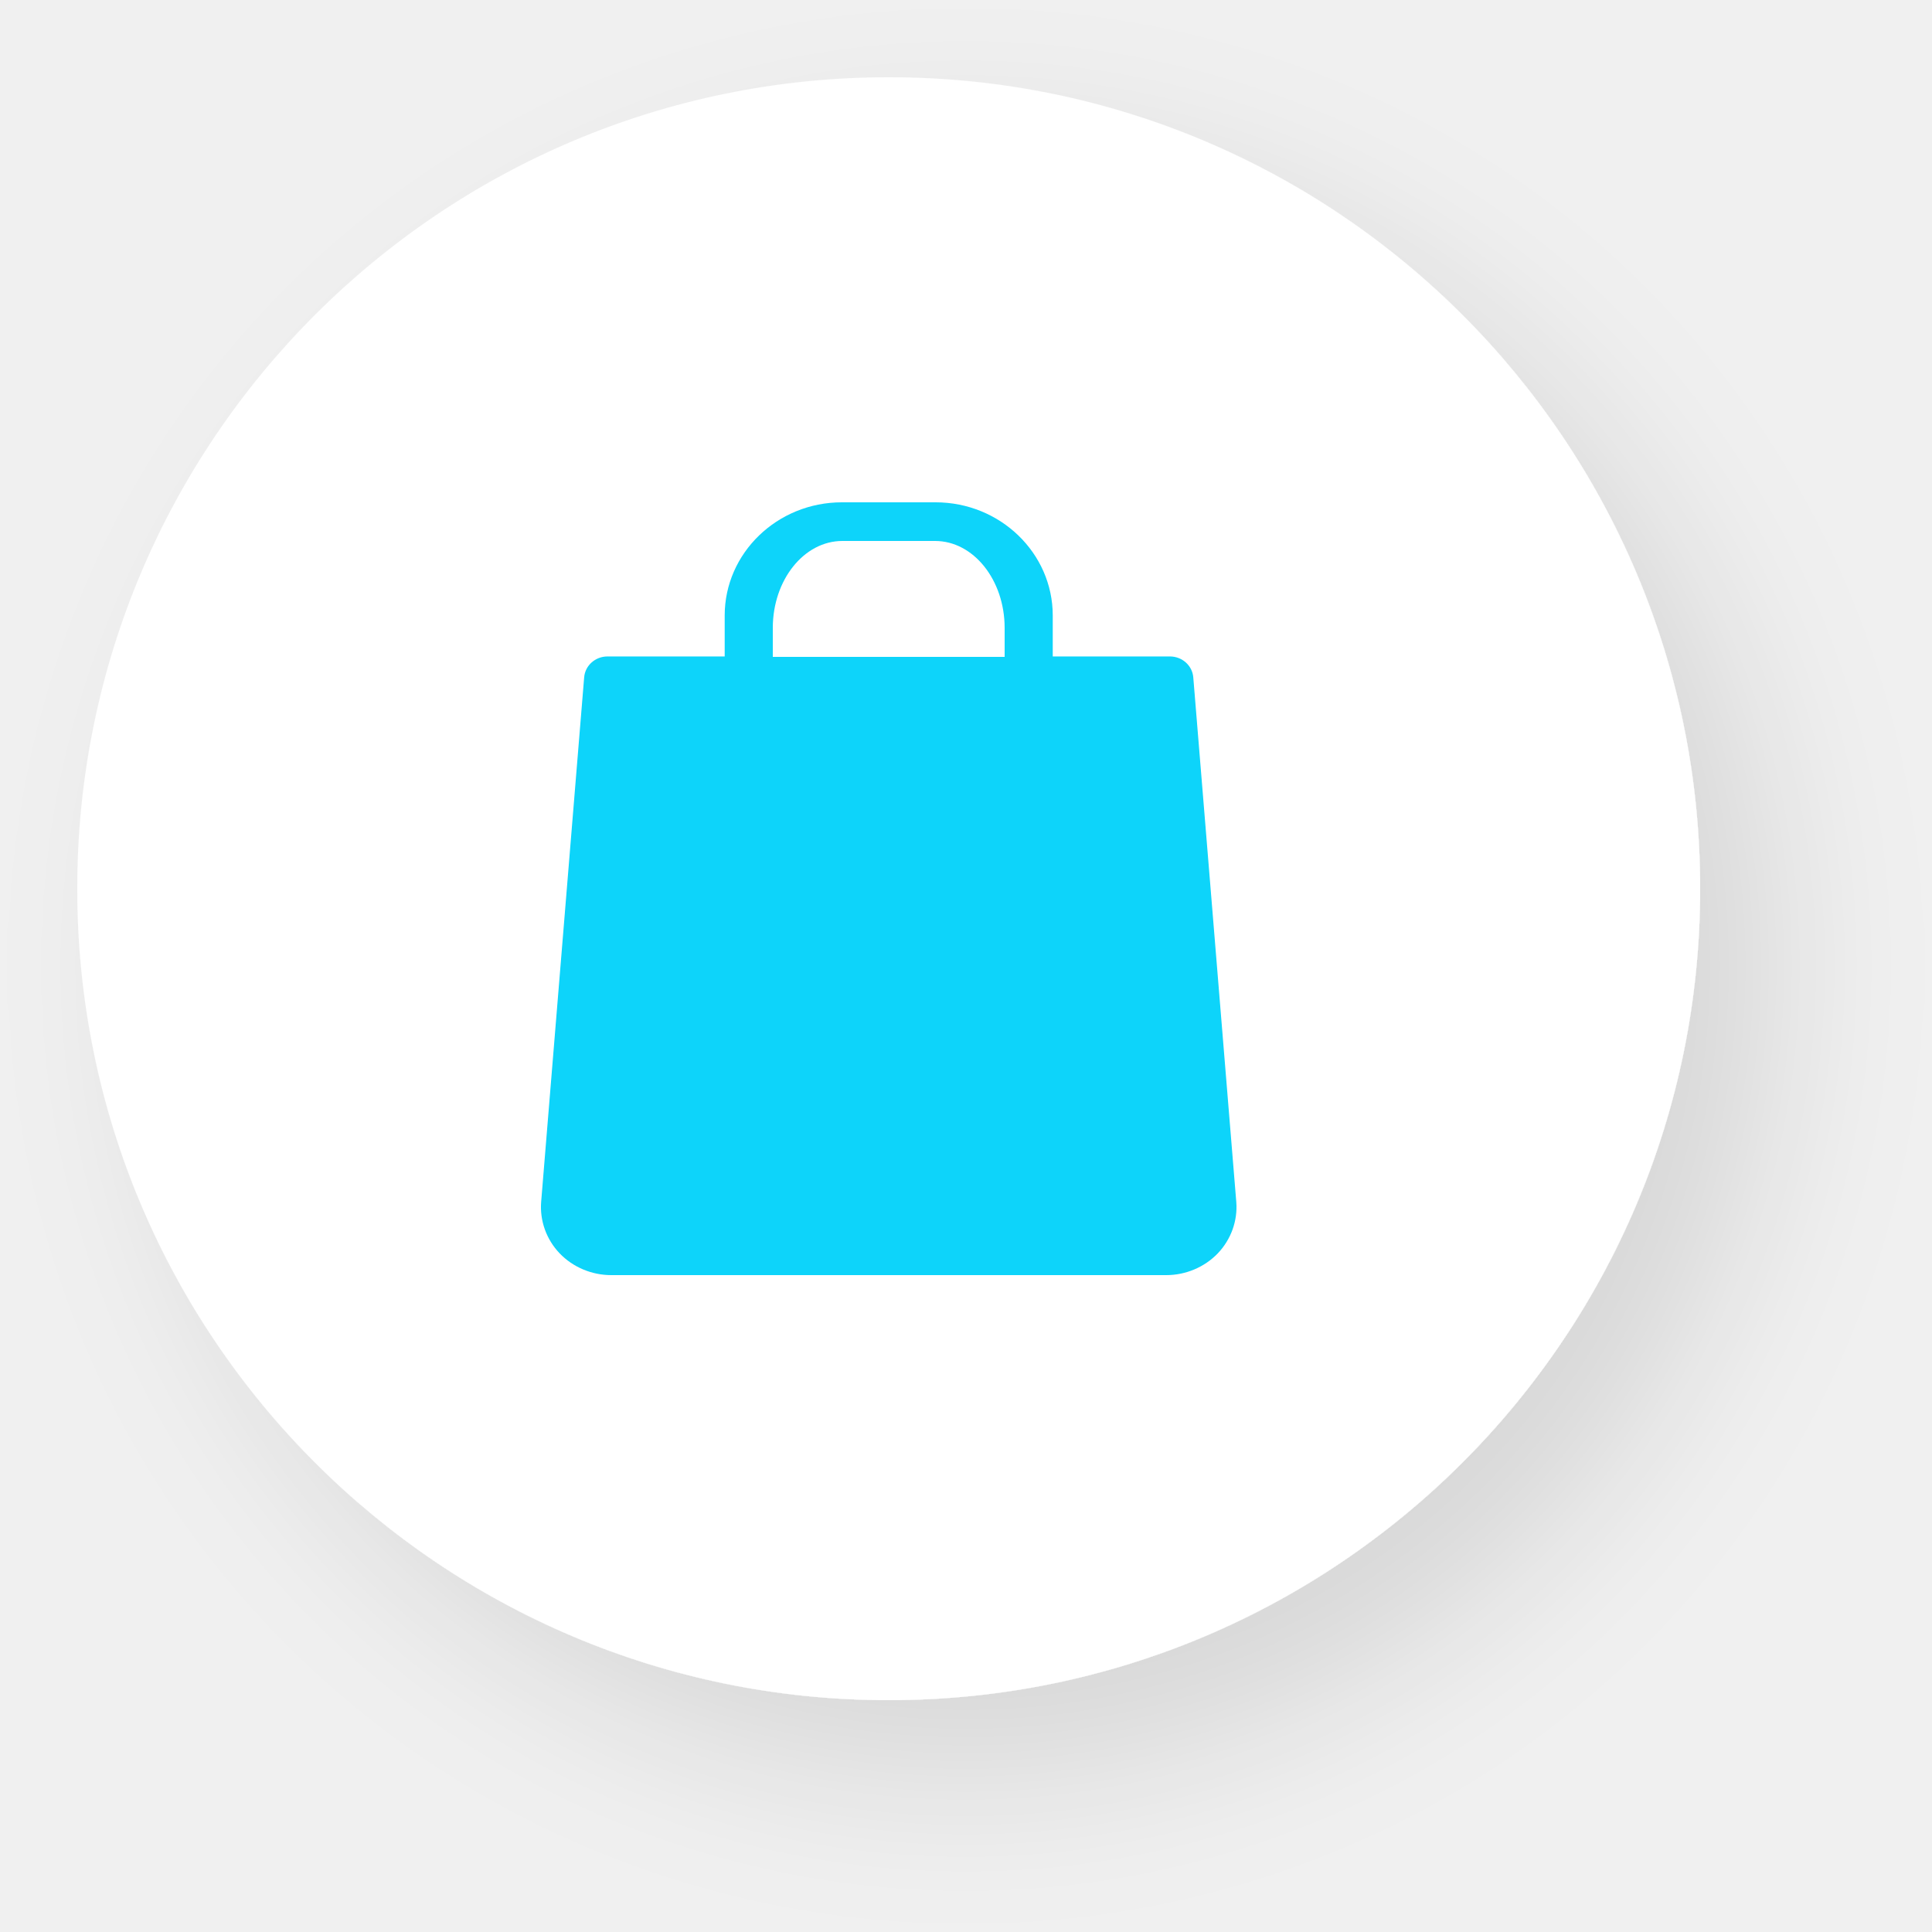
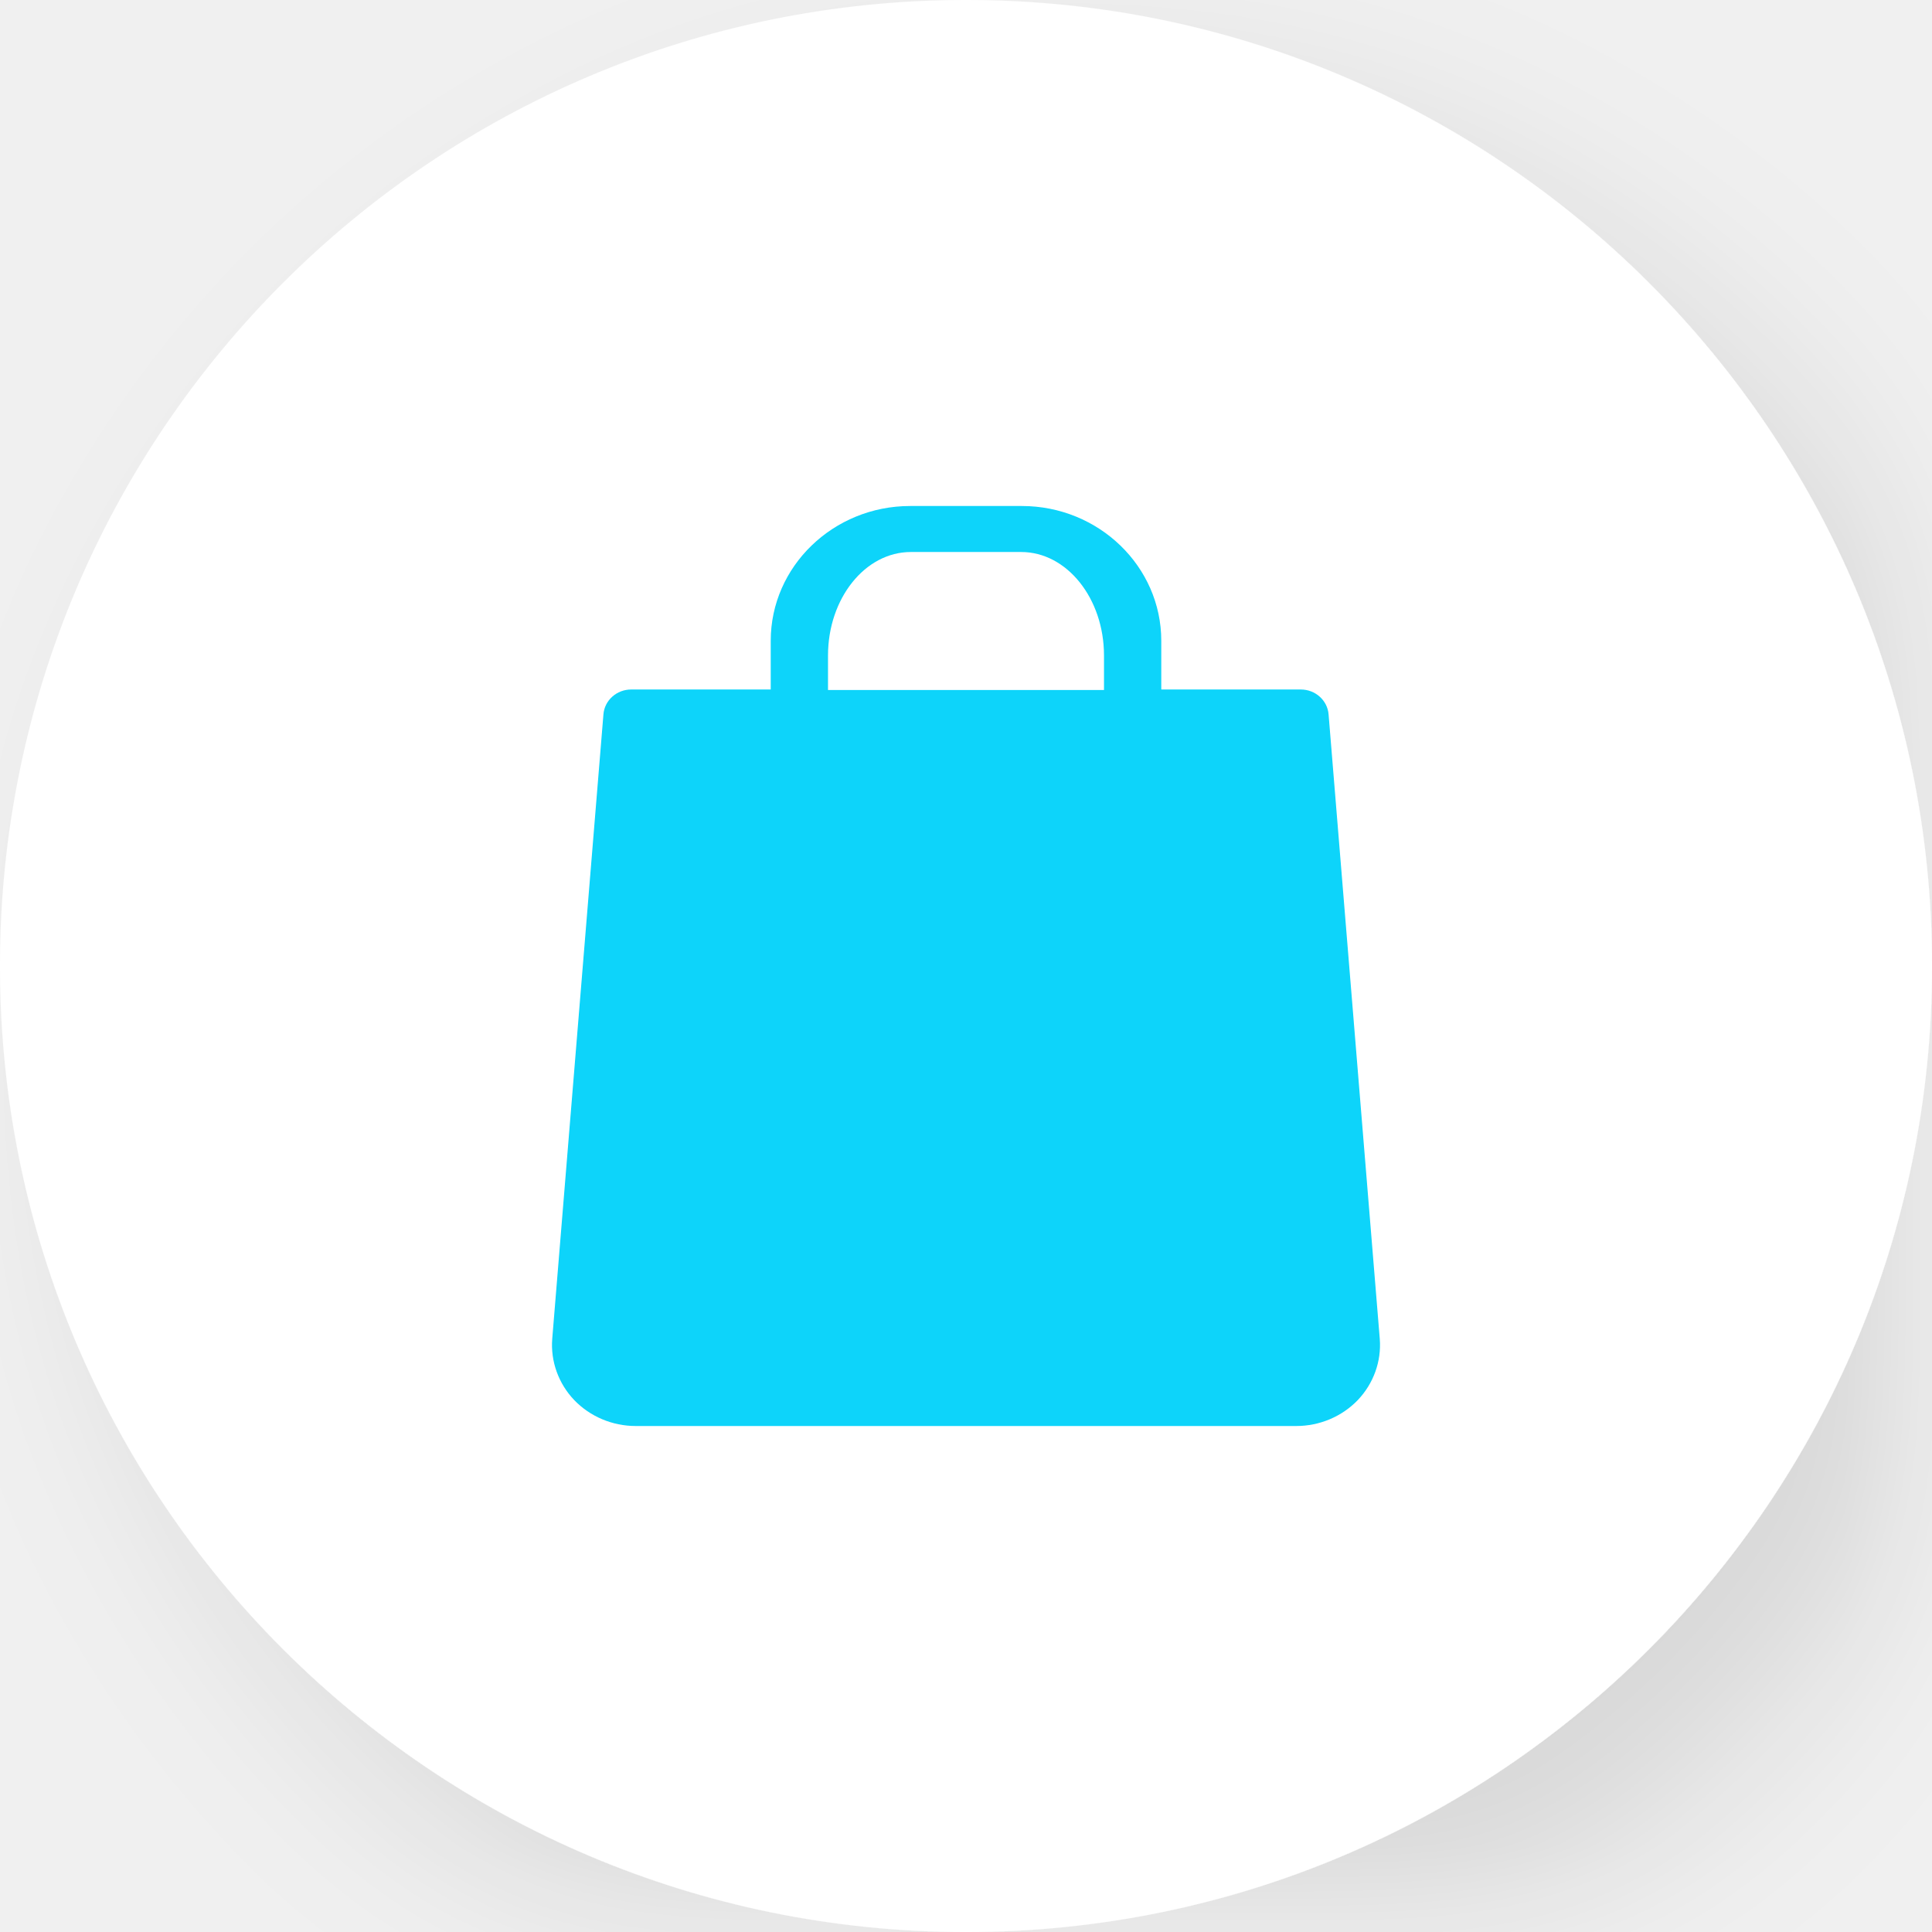
- <svg xmlns="http://www.w3.org/2000/svg" width="50px" height="50px" viewBox="0 0 50 50" version="1.1">
+ <svg xmlns="http://www.w3.org/2000/svg" width="50px" height="50px" viewBox="1.402 1.402 48.598 48.598" version="1.1">
  <defs>
    <filter x="-9.1%" y="-9.1%" width="128.3%" height="128.3%" filterUnits="objectBoundingBox" id="filter-1">
      <feOffset dx="2" dy="2" in="SourceAlpha" result="shadowOffsetOuter1" />
      <feGaussianBlur stdDeviation="2" in="shadowOffsetOuter1" result="shadowBlurOuter1" />
      <feColorMatrix values="0 0 0 0 0   0 0 0 0 0   0 0 0 0 0  0 0 0 0.1 0" type="matrix" in="shadowBlurOuter1" result="shadowMatrixOuter1" />
      <feMerge>
        <feMergeNode in="shadowMatrixOuter1" />
        <feMergeNode in="SourceGraphic" />
      </feMerge>
    </filter>
  </defs>
  <g id="Page-1" stroke="none" stroke-width="1" fill="none" fill-rule="evenodd">
-     <g id="Catalog" transform="translate(-652, -634)">
+     <g id="Catalog" transform="matrix(1.157104, 0, 0, 1.157104, -755.3441, -734.5162)" style="">
      <g id="products" transform="translate(132, 624)">
        <g id="line-1">
          <g id="product-card-hover" filter="url(#filter-1)" transform="translate(300, 0)">
            <g id="icon-white" transform="translate(222, 12)">
              <g>
                <circle id="Oval-Copy-6" fill="#FFFFFF" cx="21" cy="21" r="21" />
                <path d="M29.995,29.108 L28.882,15.531 C28.858,15.225 28.594,14.989 28.278,14.989 L25.245,14.989 L25.245,13.93 C25.245,12.314 23.885,11 22.213,11 L19.787,11 C18.115,11 16.755,12.314 16.755,13.93 L16.755,14.989 L13.722,14.989 C13.405,14.989 13.142,15.225 13.118,15.531 L12.005,29.107 C11.967,29.594 12.141,30.078 12.484,30.437 C12.828,30.795 13.314,31 13.819,31 L28.181,31 C28.686,31 29.172,30.795 29.516,30.437 C29.859,30.078 30.033,29.594 29.995,29.108 Z M18,14.25 C18,13.009 18.807,12 19.8,12 L22.2,12 C23.193,12 24,13.009 24,14.25 L24,15 L18,15 L18,14.25 Z" id="Shape-Copy-2" fill="#0AD4FA" fill-rule="nonzero" />
              </g>
            </g>
          </g>
        </g>
      </g>
    </g>
  </g>
</svg>
